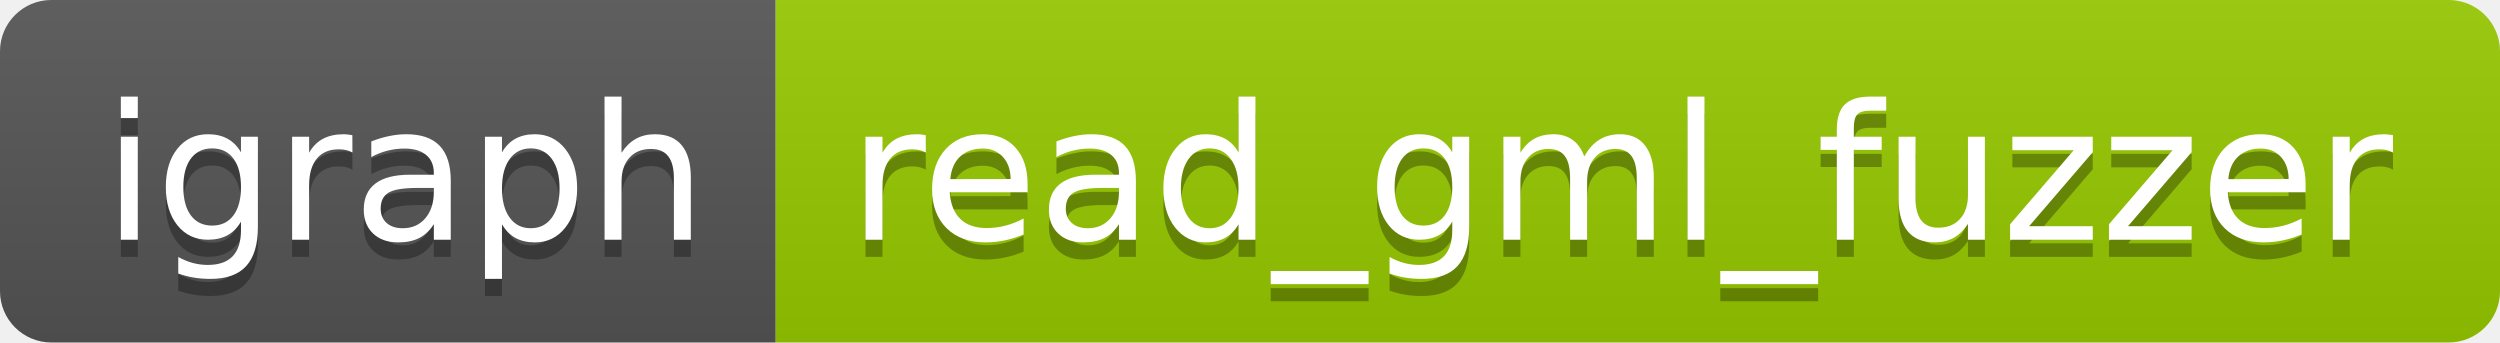
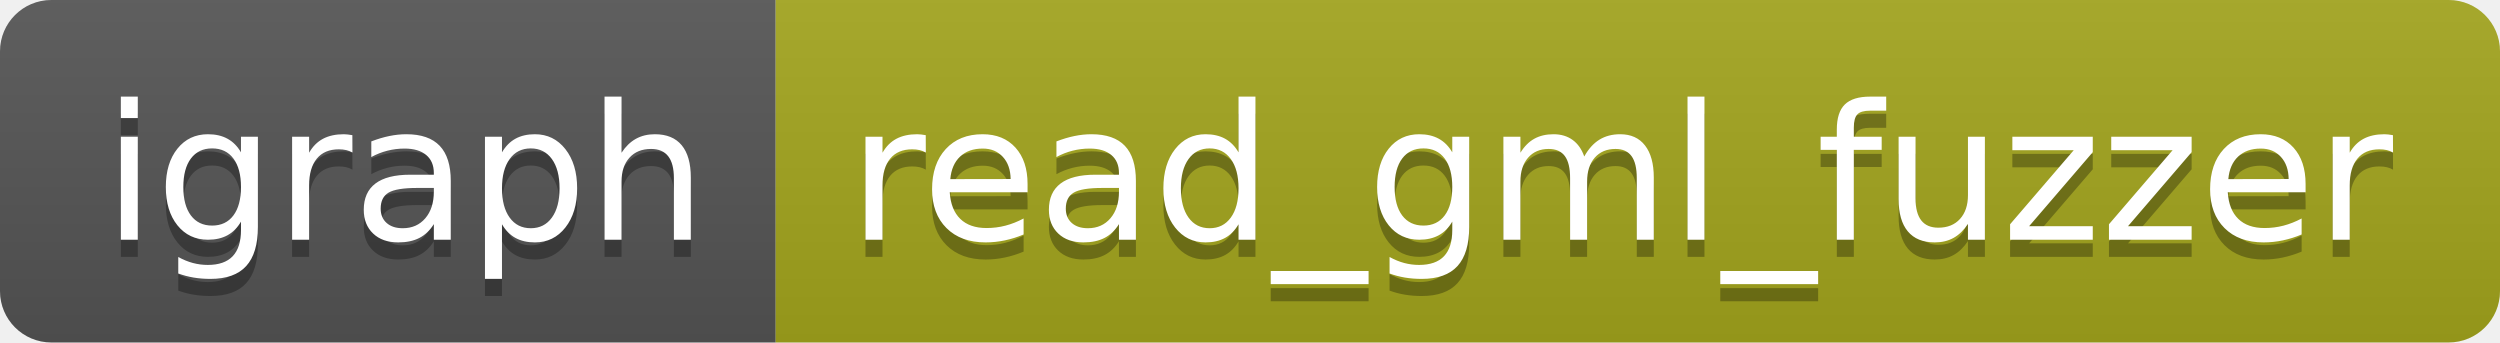
<svg xmlns="http://www.w3.org/2000/svg" width="146.0" height="20">
  <linearGradient id="smooth" x2="0" y2="100%">
    <stop offset="0" stop-color="#bbb" stop-opacity=".1" />
    <stop offset="1" stop-opacity=".1" />
  </linearGradient>
  <clipPath id="round">
    <rect width="146.0" height="20" rx="3" fill="#fff" />
  </clipPath>
  <g clip-path="url(#round)">
    <rect width="45.3" height="20" fill="#555" />
-     <rect x="45.3" width="100.7" height="20" fill="#97CA00" />
+     <rect x="45.3" width="100.7" height="20" fill="#a4a61d" />
    <rect width="146.0" height="20" fill="url(#smooth)" />
  </g>
  <g fill="#fff" text-anchor="middle" font-family="DejaVu Sans,Verdana,Geneva,sans-serif" font-size="110">
    <text x="236.5" y="150" fill="#010101" fill-opacity=".3" transform="scale(0.1)" textLength="353.0" lengthAdjust="spacing">igraph</text>
    <text x="236.5" y="140" transform="scale(0.1)" textLength="353.0" lengthAdjust="spacing">igraph</text>
    <text x="946.5" y="150" fill="#010101" fill-opacity=".3" transform="scale(0.1)" textLength="907.0" lengthAdjust="spacing">read_gml_fuzzer</text>
    <text x="946.5" y="140" transform="scale(0.1)" textLength="907.0" lengthAdjust="spacing">read_gml_fuzzer</text>
  </g>
</svg>
